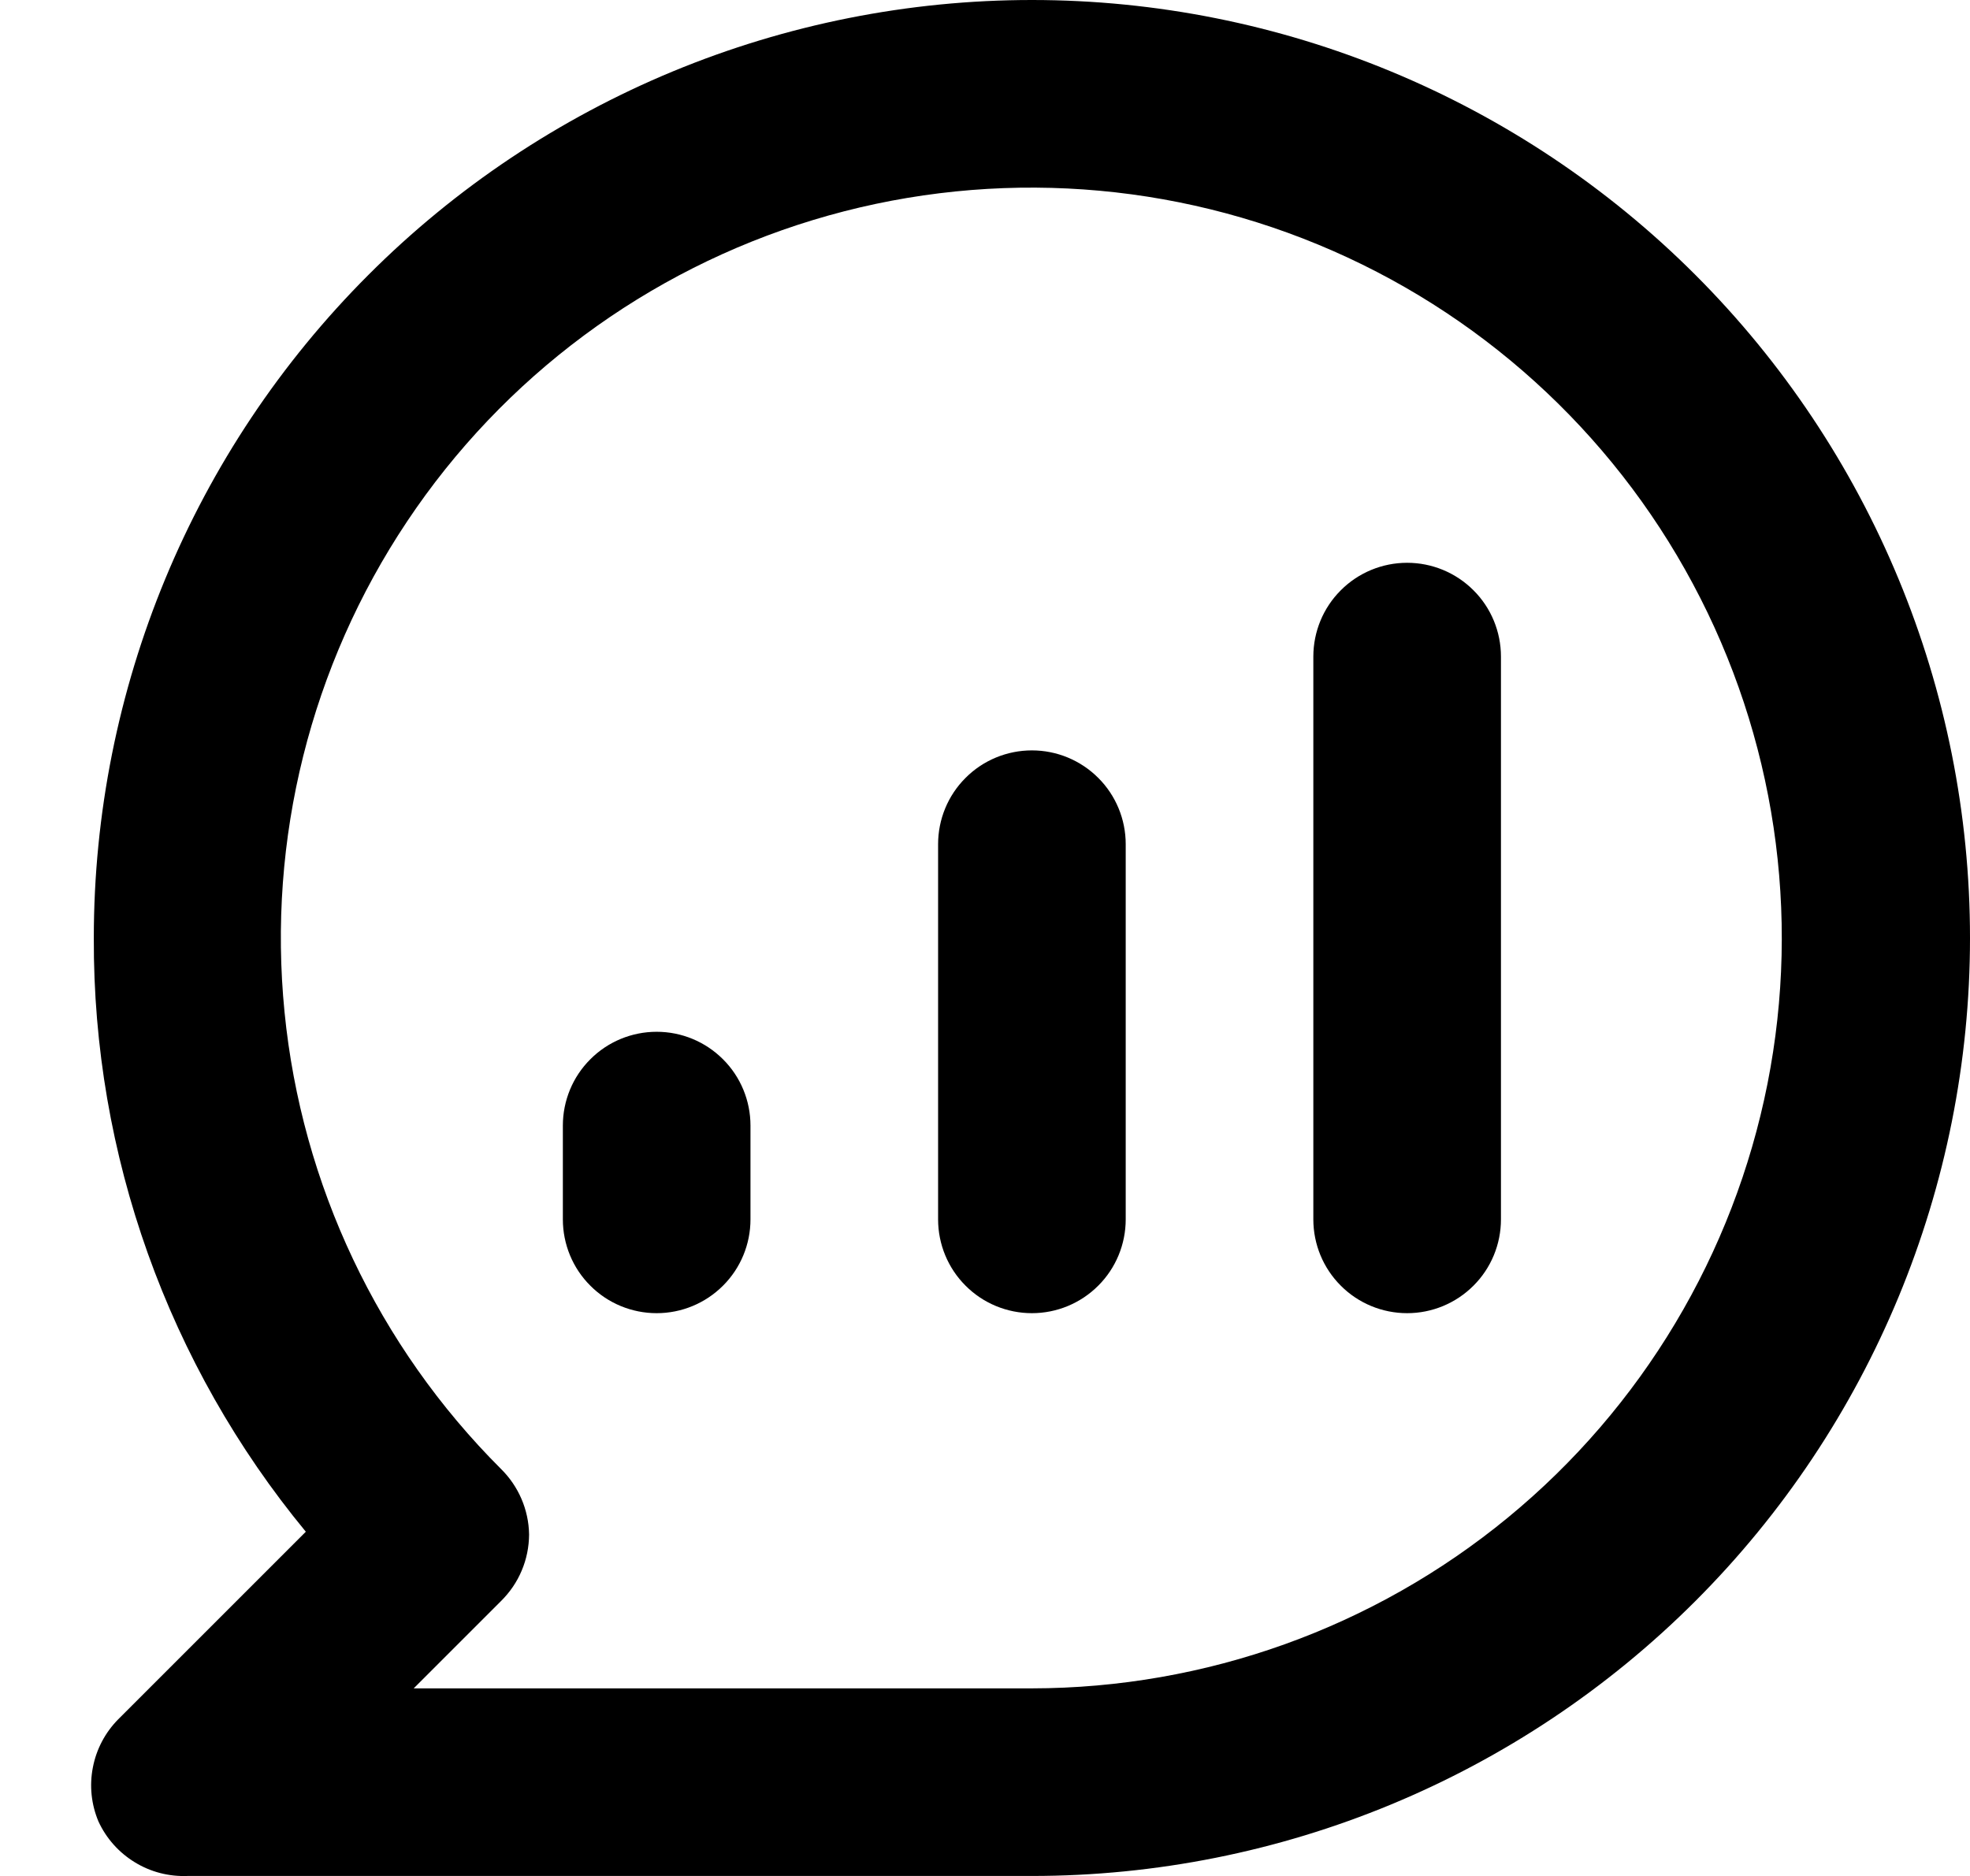
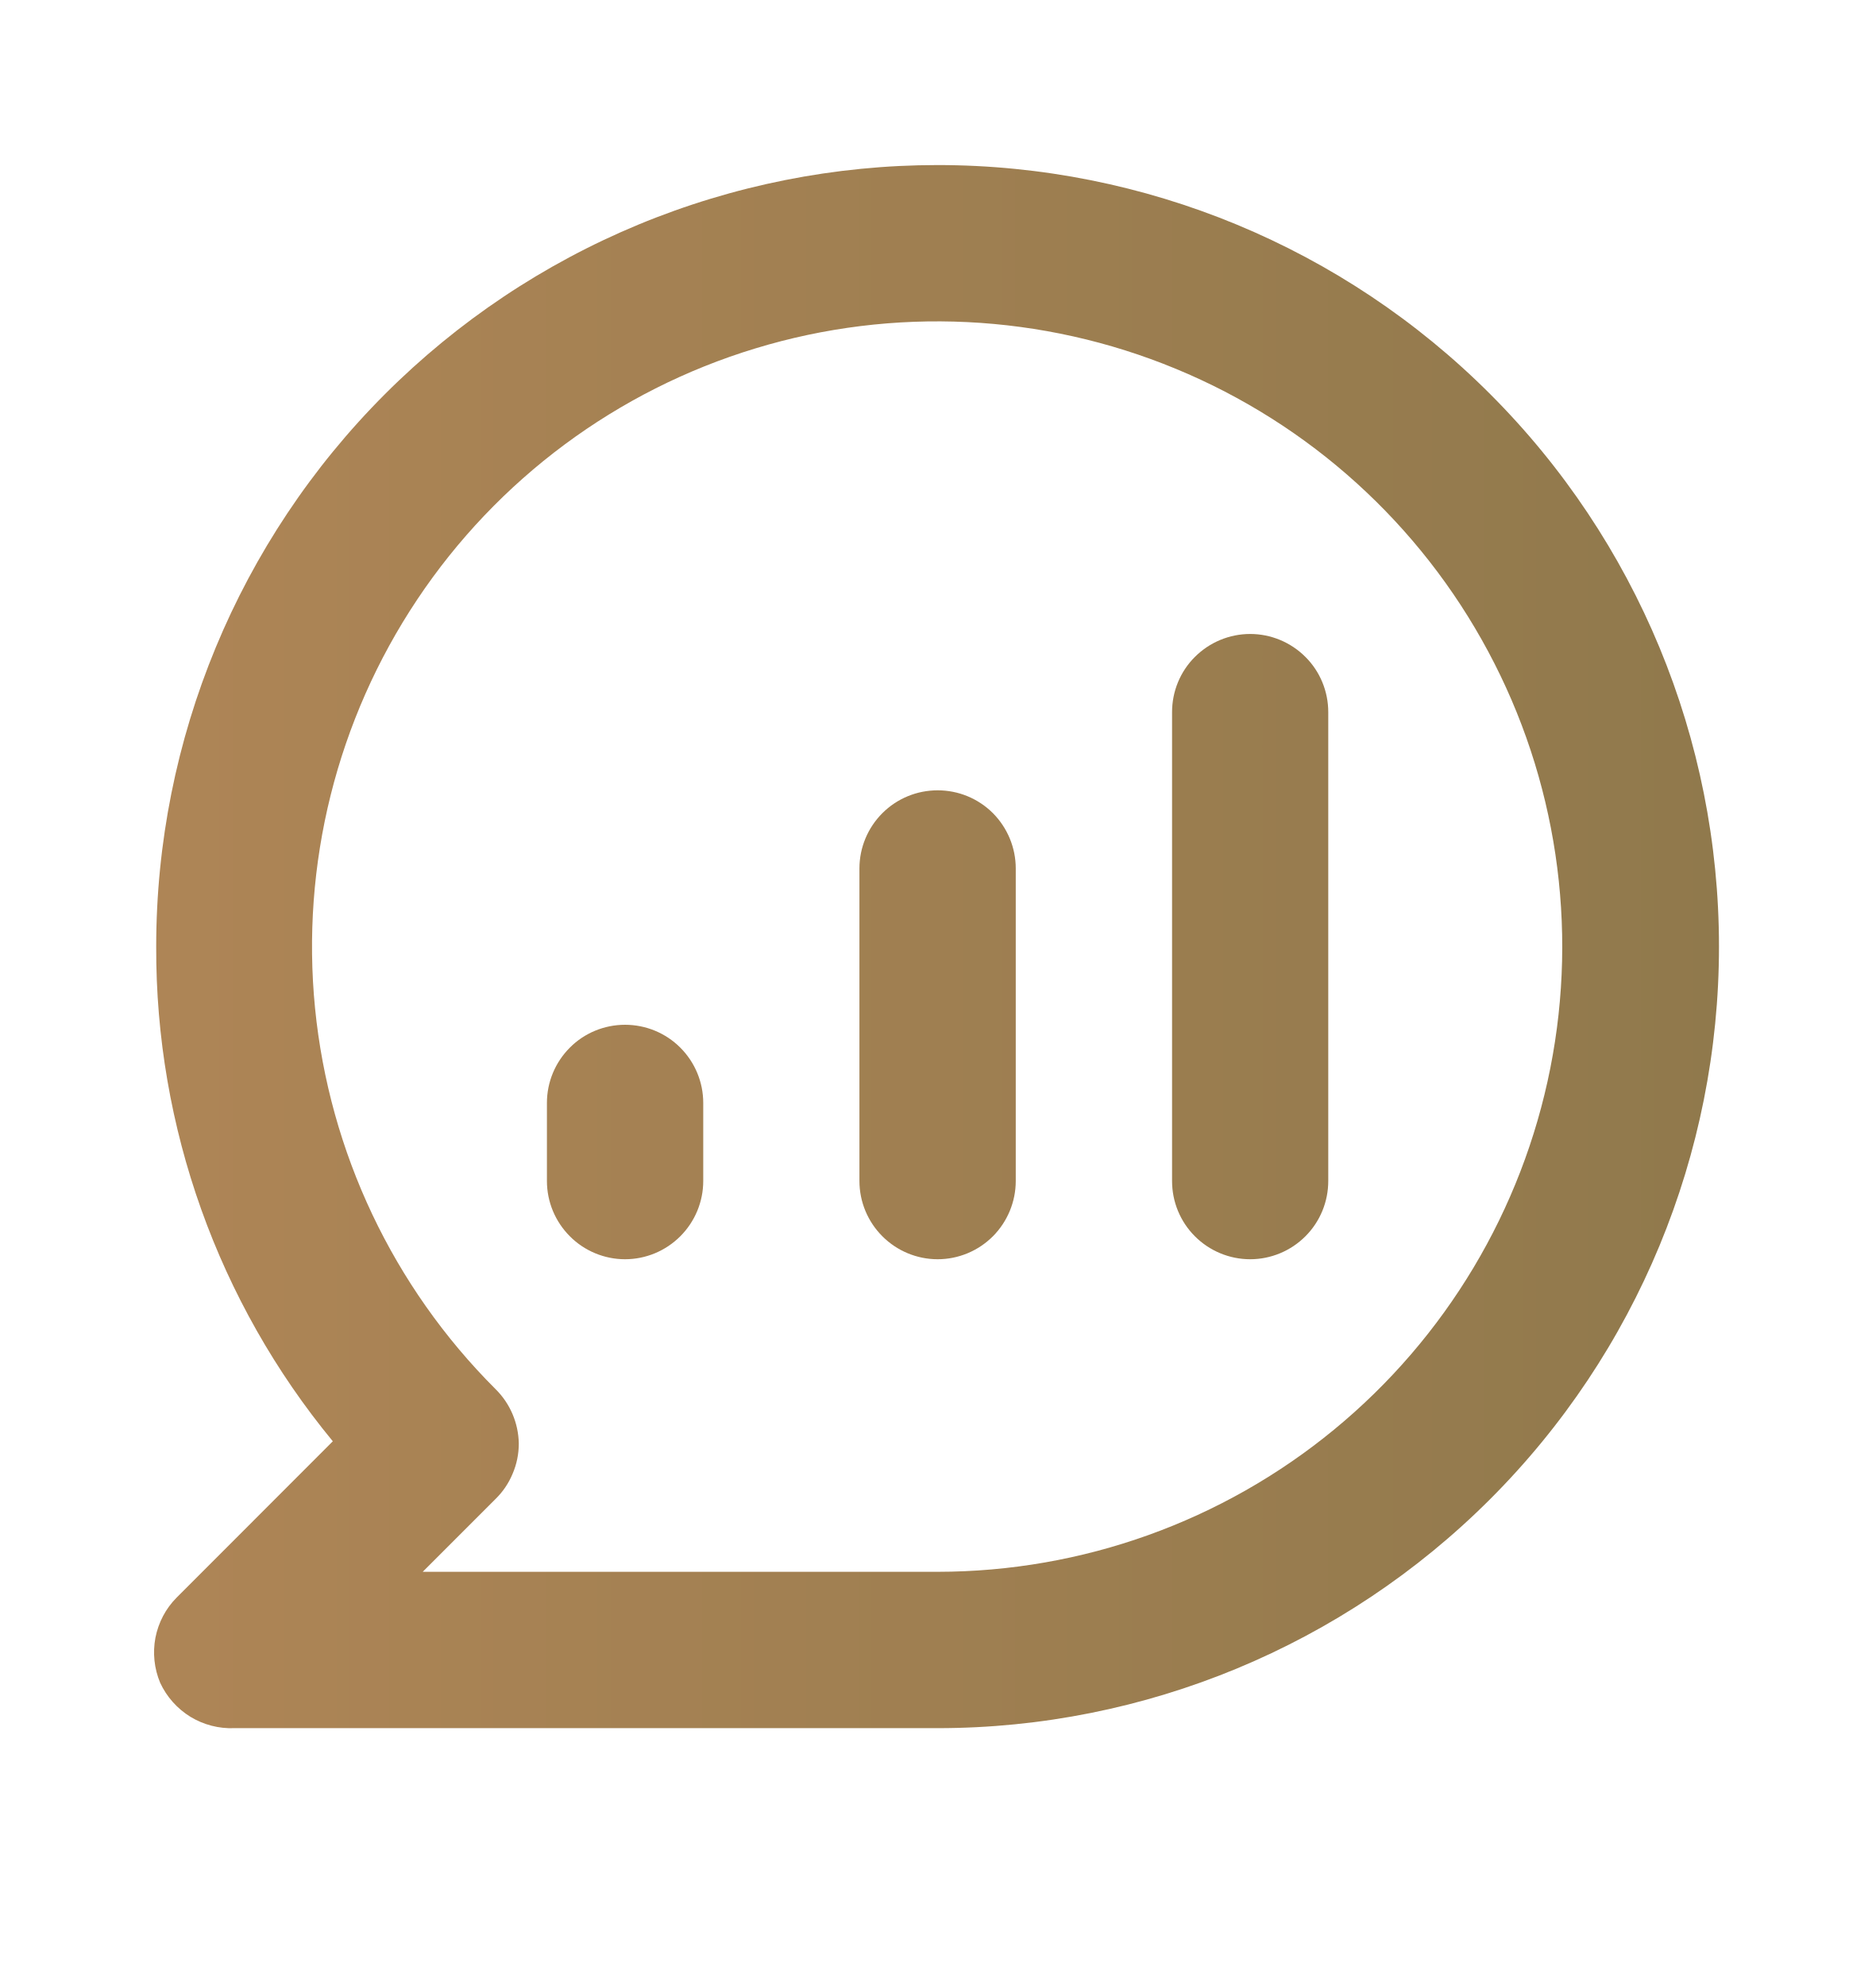
- <svg xmlns="http://www.w3.org/2000/svg" width="21" height="20" viewBox="0 0 21 20" fill="none">
-   <path d="M11 8C10.735 8 10.48 8.105 10.293 8.293C10.105 8.48 10 8.735 10 9V13C10 13.265 10.105 13.52 10.293 13.707C10.48 13.895 10.735 14 11 14C11.265 14 11.519 13.895 11.707 13.707C11.895 13.52 12 13.265 12 13V9C12 8.735 11.895 8.48 11.707 8.293C11.519 8.105 11.265 8 11 8ZM7 11C6.735 11 6.48 11.105 6.293 11.293C6.105 11.48 6 11.735 6 12V13C6 13.265 6.105 13.52 6.293 13.707C6.48 13.895 6.735 14 7 14C7.265 14 7.519 13.895 7.707 13.707C7.895 13.52 8 13.265 8 13V12C8 11.735 7.895 11.48 7.707 11.293C7.519 11.105 7.265 11 7 11ZM11 0C9.687 0 8.386 0.259 7.173 0.761C5.96 1.264 4.857 2 3.929 2.929C2.053 4.804 1 7.348 1 10C0.991 12.309 1.791 14.549 3.26 16.33L1.26 18.33C1.121 18.471 1.027 18.649 0.99 18.843C0.952 19.037 0.973 19.238 1.05 19.42C1.133 19.6 1.268 19.751 1.437 19.854C1.606 19.958 1.802 20.008 2 20H11C13.652 20 16.196 18.946 18.071 17.071C19.946 15.196 21 12.652 21 10C21 7.348 19.946 4.804 18.071 2.929C16.196 1.054 13.652 0 11 0ZM11 18H4.41L5.34 17.07C5.434 16.977 5.51 16.867 5.561 16.745C5.613 16.623 5.639 16.492 5.64 16.36C5.636 16.096 5.528 15.845 5.34 15.66C4.03 14.352 3.215 12.63 3.033 10.789C2.85 8.947 3.312 7.099 4.339 5.56C5.366 4.02 6.896 2.884 8.666 2.346C10.437 1.808 12.34 1.9 14.05 2.607C15.76 3.314 17.173 4.592 18.046 6.224C18.92 7.856 19.201 9.74 18.841 11.555C18.481 13.37 17.503 15.005 16.073 16.18C14.644 17.355 12.851 17.998 11 18ZM15 6C14.735 6 14.48 6.105 14.293 6.293C14.105 6.48 14 6.735 14 7V13C14 13.265 14.105 13.52 14.293 13.707C14.48 13.895 14.735 14 15 14C15.265 14 15.519 13.895 15.707 13.707C15.895 13.52 16 13.265 16 13V7C16 6.735 15.895 6.48 15.707 6.293C15.519 6.105 15.265 6 15 6Z" fill="url(#paint0_linear_553_6365)" />
+ <svg xmlns="http://www.w3.org/2000/svg" width="17" height="18" viewBox="0 0 17 18" fill="none">
+   <path d="M8.5 7.163C8.312 7.163 8.132 7.237 7.999 7.37C7.866 7.503 7.791 7.683 7.791 7.871V10.704C7.791 10.892 7.866 11.072 7.999 11.205C8.132 11.338 8.312 11.413 8.5 11.413C8.688 11.413 8.868 11.338 9.001 11.205C9.133 11.072 9.208 10.892 9.208 10.704V7.871C9.208 7.683 9.133 7.503 9.001 7.37C8.868 7.237 8.688 7.163 8.5 7.163ZM5.666 9.288C5.479 9.288 5.298 9.362 5.166 9.495C5.033 9.628 4.958 9.808 4.958 9.996V10.704C4.958 10.892 5.033 11.072 5.166 11.205C5.298 11.338 5.479 11.413 5.666 11.413C5.854 11.413 6.034 11.338 6.167 11.205C6.3 11.072 6.375 10.892 6.375 10.704V9.996C6.375 9.808 6.3 9.628 6.167 9.495C6.034 9.362 5.854 9.288 5.666 9.288V9.288ZM8.5 1.496C7.57 1.496 6.649 1.679 5.789 2.035C4.93 2.391 4.149 2.913 3.491 3.571C2.163 4.899 1.416 6.701 1.416 8.579C1.41 10.215 1.977 11.801 3.017 13.063L1.601 14.48C1.502 14.579 1.436 14.706 1.409 14.843C1.383 14.981 1.398 15.123 1.452 15.252C1.511 15.379 1.606 15.486 1.726 15.56C1.846 15.633 1.985 15.669 2.125 15.663H8.5C10.378 15.663 12.18 14.916 13.508 13.588C14.837 12.26 15.583 10.458 15.583 8.579C15.583 6.701 14.837 4.899 13.508 3.571C12.18 2.242 10.378 1.496 8.5 1.496V1.496ZM8.5 14.246H3.832L4.491 13.587C4.558 13.522 4.611 13.444 4.647 13.357C4.684 13.271 4.703 13.178 4.703 13.084C4.7 12.898 4.624 12.719 4.491 12.589C3.563 11.662 2.986 10.443 2.856 9.138C2.727 7.834 3.054 6.525 3.782 5.434C4.509 4.344 5.593 3.539 6.847 3.158C8.101 2.776 9.449 2.842 10.66 3.343C11.872 3.844 12.872 4.749 13.491 5.905C14.11 7.06 14.309 8.395 14.054 9.681C13.799 10.967 13.106 12.125 12.094 12.957C11.081 13.79 9.811 14.245 8.5 14.246V14.246ZM11.333 5.746C11.145 5.746 10.965 5.821 10.832 5.954C10.699 6.086 10.625 6.267 10.625 6.454V10.704C10.625 10.892 10.699 11.072 10.832 11.205C10.965 11.338 11.145 11.413 11.333 11.413C11.521 11.413 11.701 11.338 11.834 11.205C11.967 11.072 12.041 10.892 12.041 10.704V6.454C12.041 6.267 11.967 6.086 11.834 5.954C11.701 5.821 11.521 5.746 11.333 5.746Z" fill="url(#paint0_linear_1244_7216)" />
  <defs>
-     <linearGradient id="paint0_linear_553_6365" x1="0.972" y1="10" x2="21" y2="10" gradientUnits="userSpaceOnUse">
-       <stop stopColor="#C29C6C" />
-       <stop offset="1" stopColor="#8C7A52" />
+     <linearGradient id="paint0_linear_1244_7216" x1="1.396" y1="8.579" x2="15.583" y2="8.579" gradientUnits="userSpaceOnUse">
+       <stop stop-color="#AE8556" />
+       <stop offset="1" stop-color="#90794C" />
    </linearGradient>
  </defs>
</svg>
